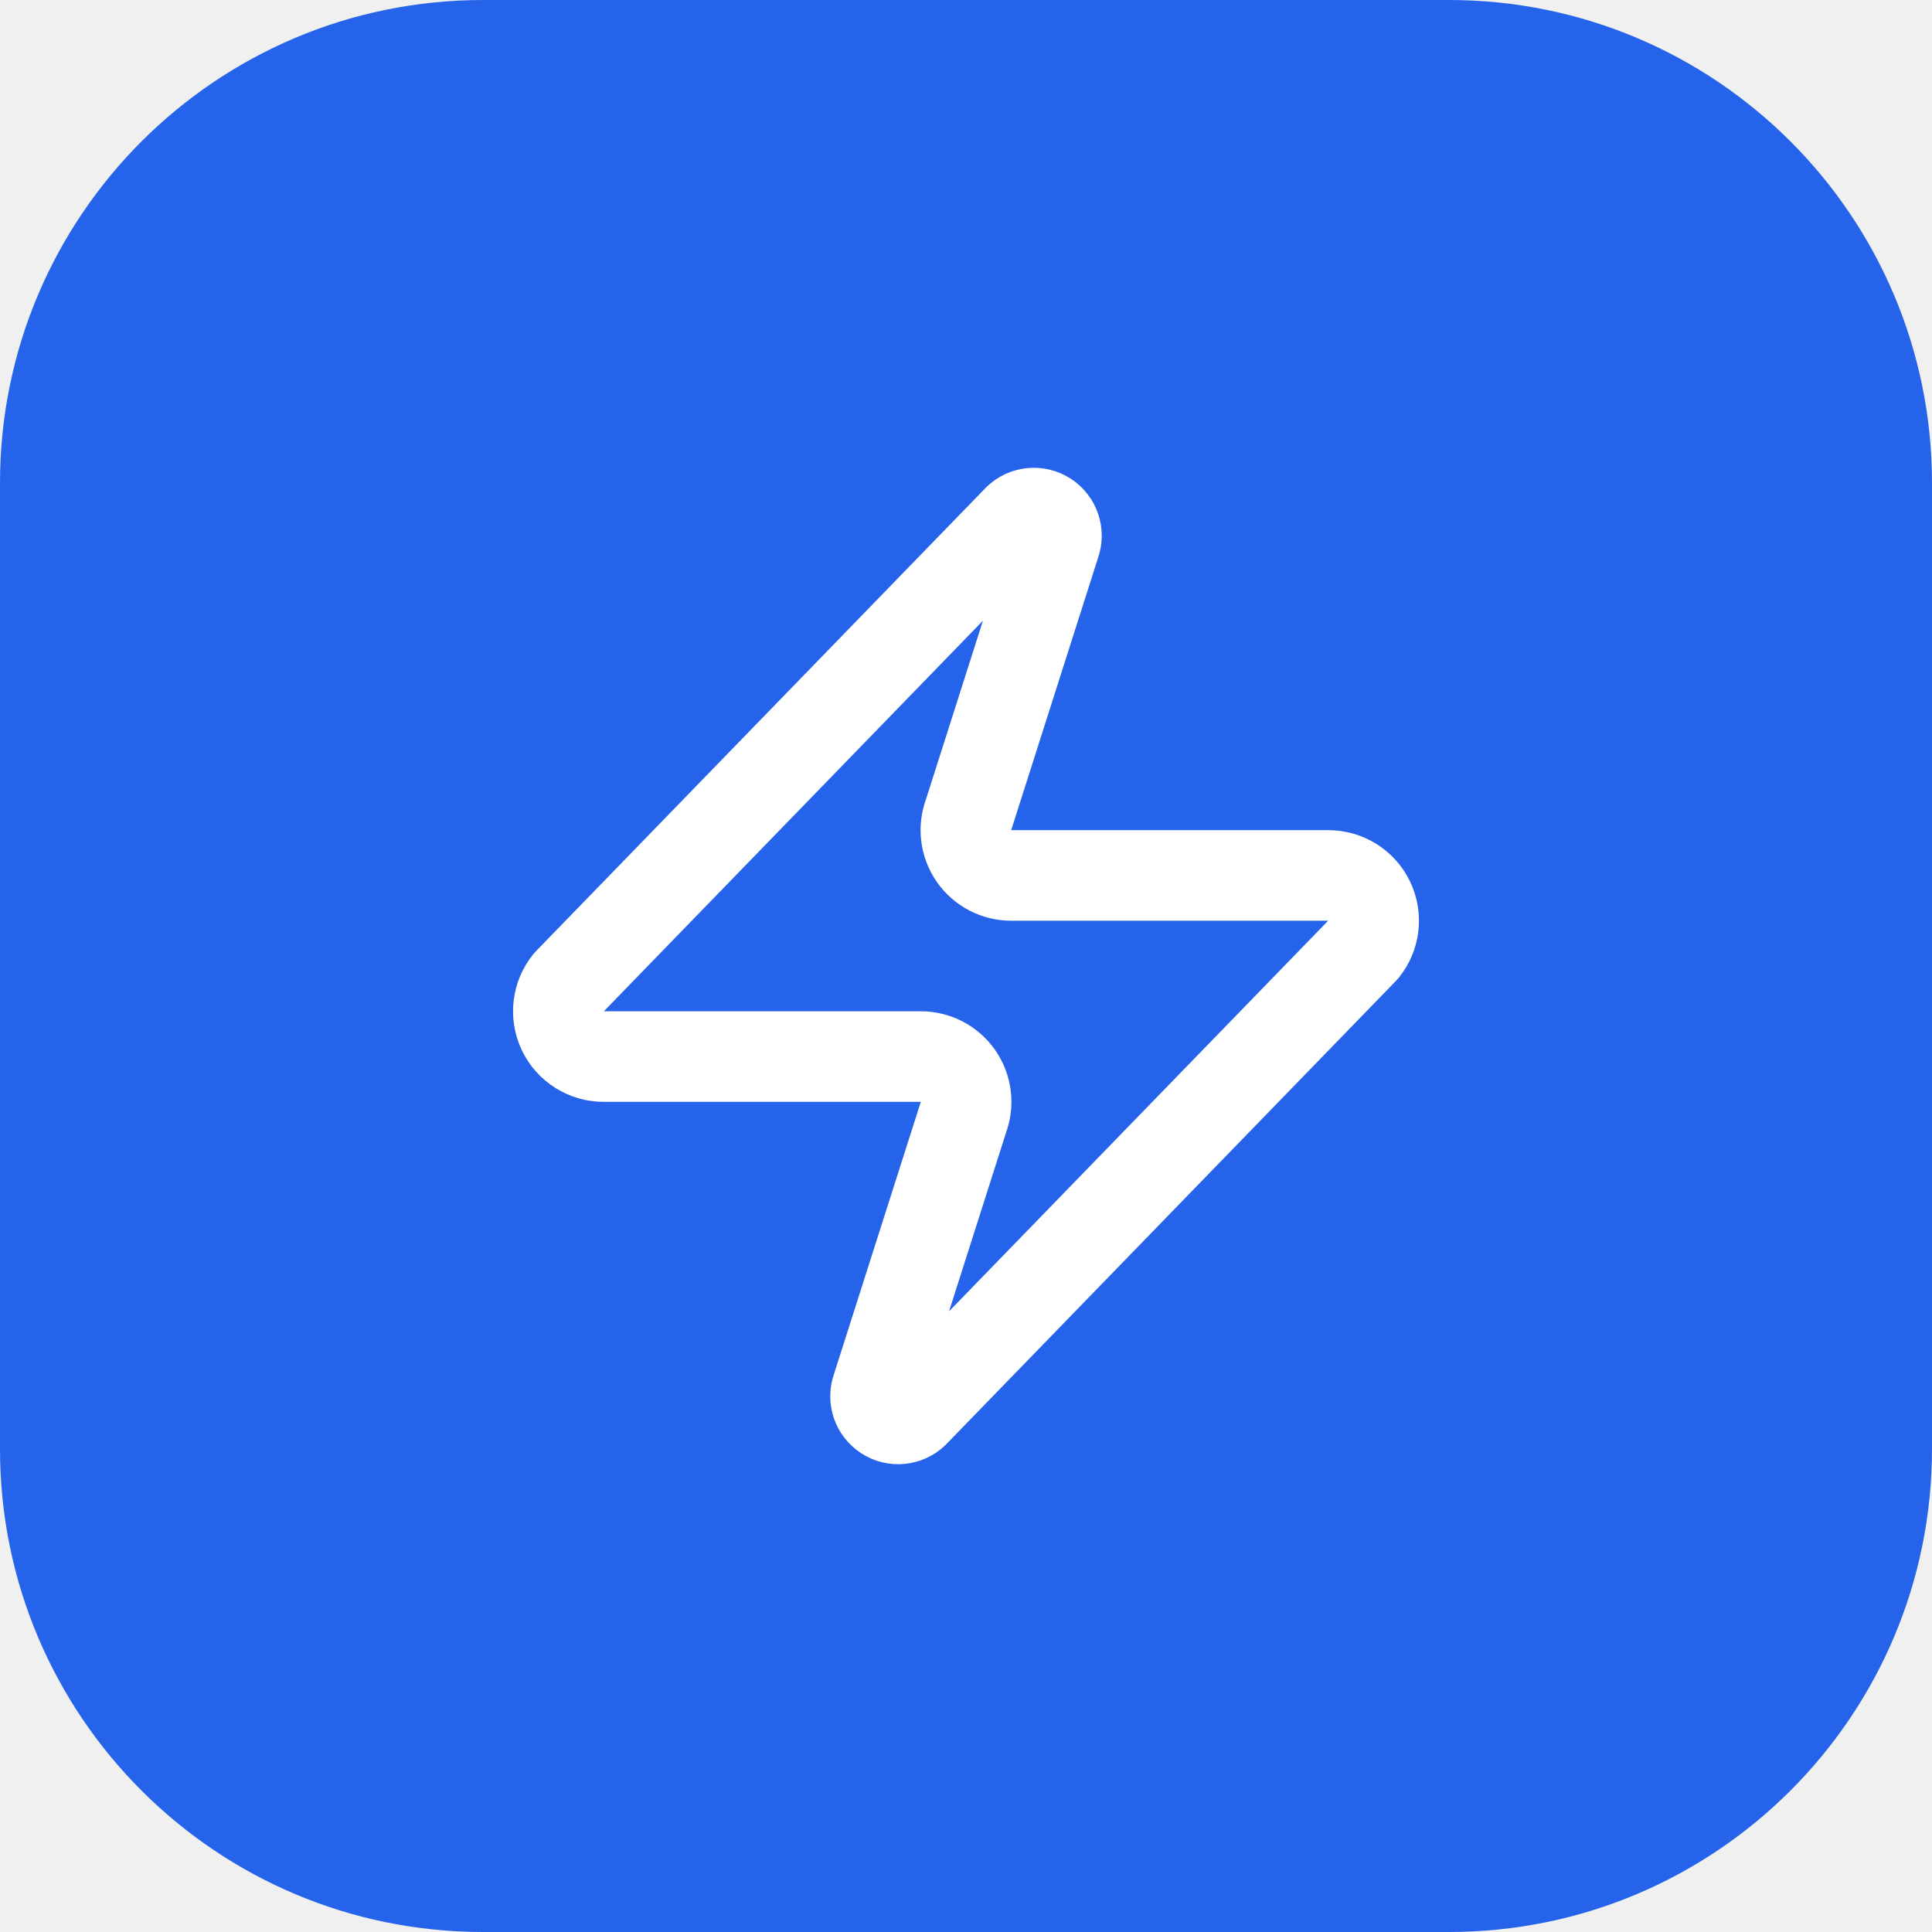
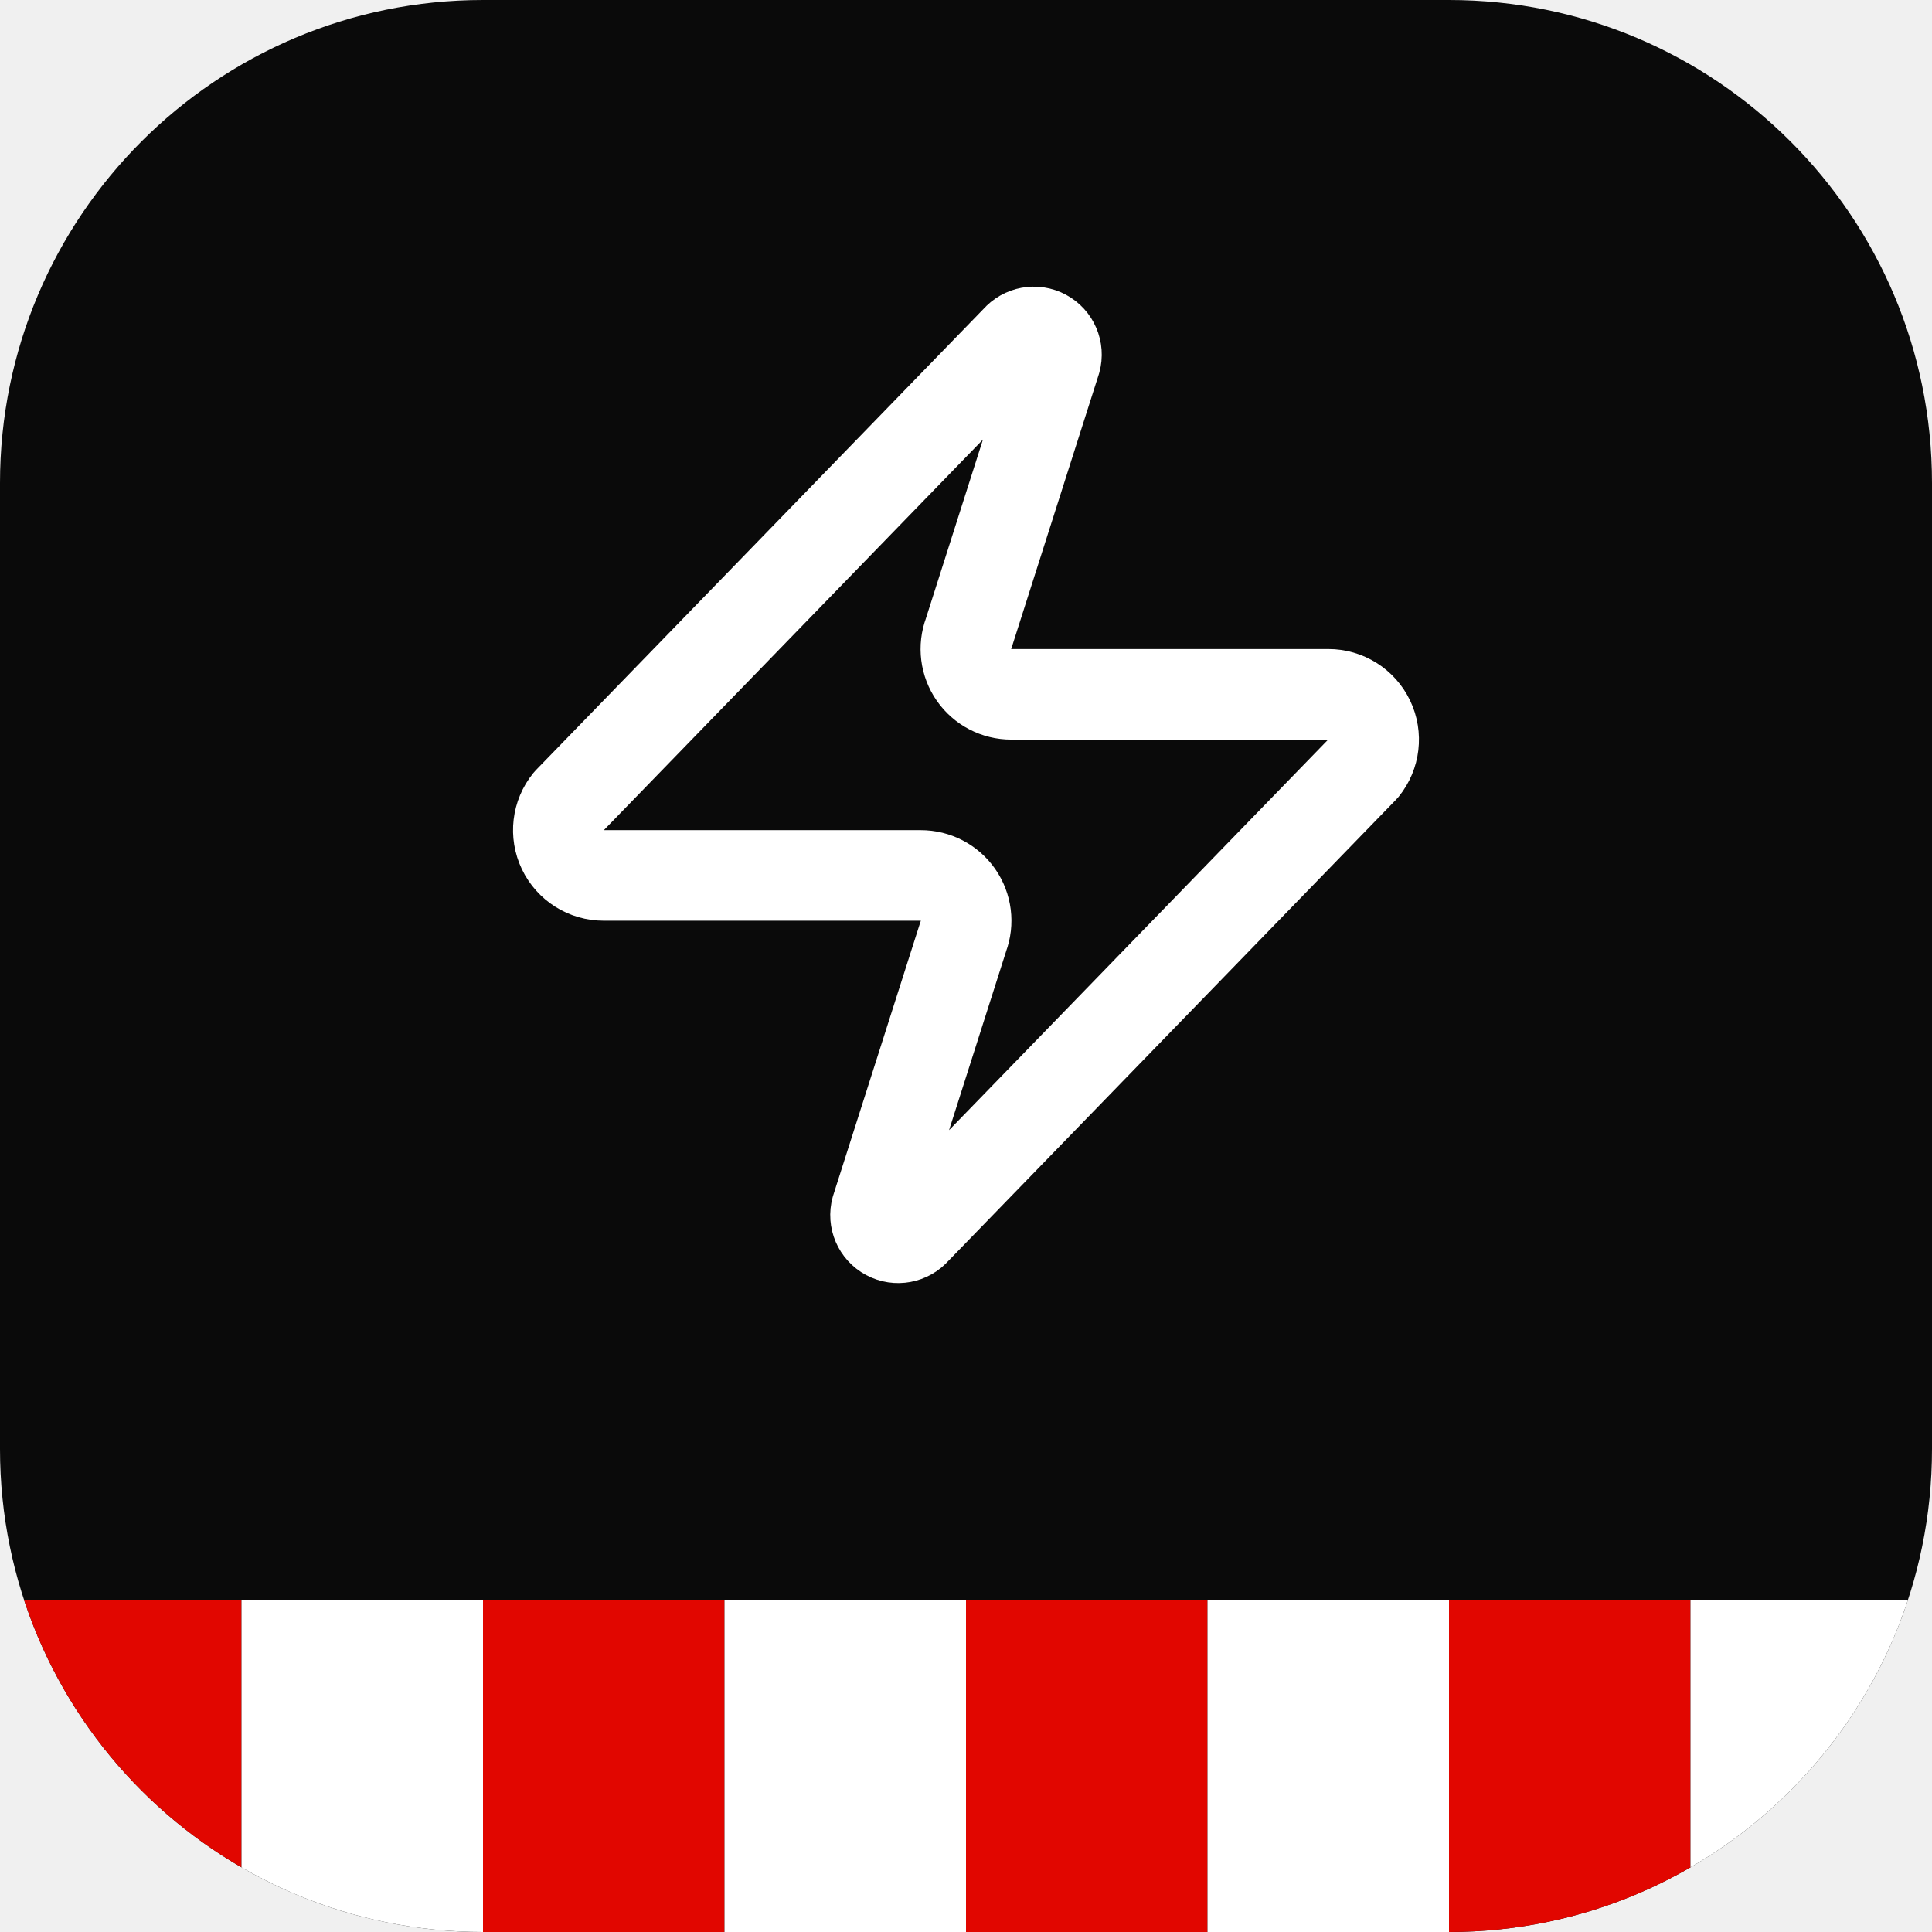
<svg xmlns="http://www.w3.org/2000/svg" width="64" height="64" viewBox="0 0 64 64" role="img" aria-label="The Super Power Team">
-   <rect width="64" height="64" rx="16" fill="#2563eb" />
-   <g transform="translate(14 14) scale(1.5)" fill="none" stroke="#ffffff" stroke-width="2" stroke-linecap="round" stroke-linejoin="round">
+   <defs>
+     <clipPath id="t">
+       <rect width="64" height="64" rx="16" />
+     </clipPath>
+   </defs>
+   <g clip-path="url(#t)">
+     <rect width="64" height="64" fill="#0A0A0A" />
+     <g fill="#E10600">
+       <rect x="0" y="53" width="8" height="11" />
+       <rect x="16" y="53" width="8" height="11" />
+       <rect x="32" y="53" width="8" height="11" />
+       <rect x="48" y="53" width="8" height="11" />
+     </g>
+     <g fill="#FFFFFF">
+       <rect x="8" y="53" width="8" height="11" />
+       <rect x="24" y="53" width="8" height="11" />
+       <rect x="40" y="53" width="8" height="11" />
+       <rect x="56" y="53" width="8" height="11" />
+     </g>
+   </g>
+   <g transform="translate(14 8) scale(1.5)" fill="none" stroke="#ffffff" stroke-width="2" stroke-linecap="round" stroke-linejoin="round">
    <path d="M4 14a1 1 0 0 1-.78-1.63l9.9-10.2a.5.5 0 0 1 .86.46l-1.92 6.02A1 1 0 0 0 13 10h7a1 1 0 0 1 .78 1.63l-9.9 10.2a.5.5 0 0 1-.86-.46l1.92-6.02A1 1 0 0 0 11 14z" />
  </g>
</svg>
